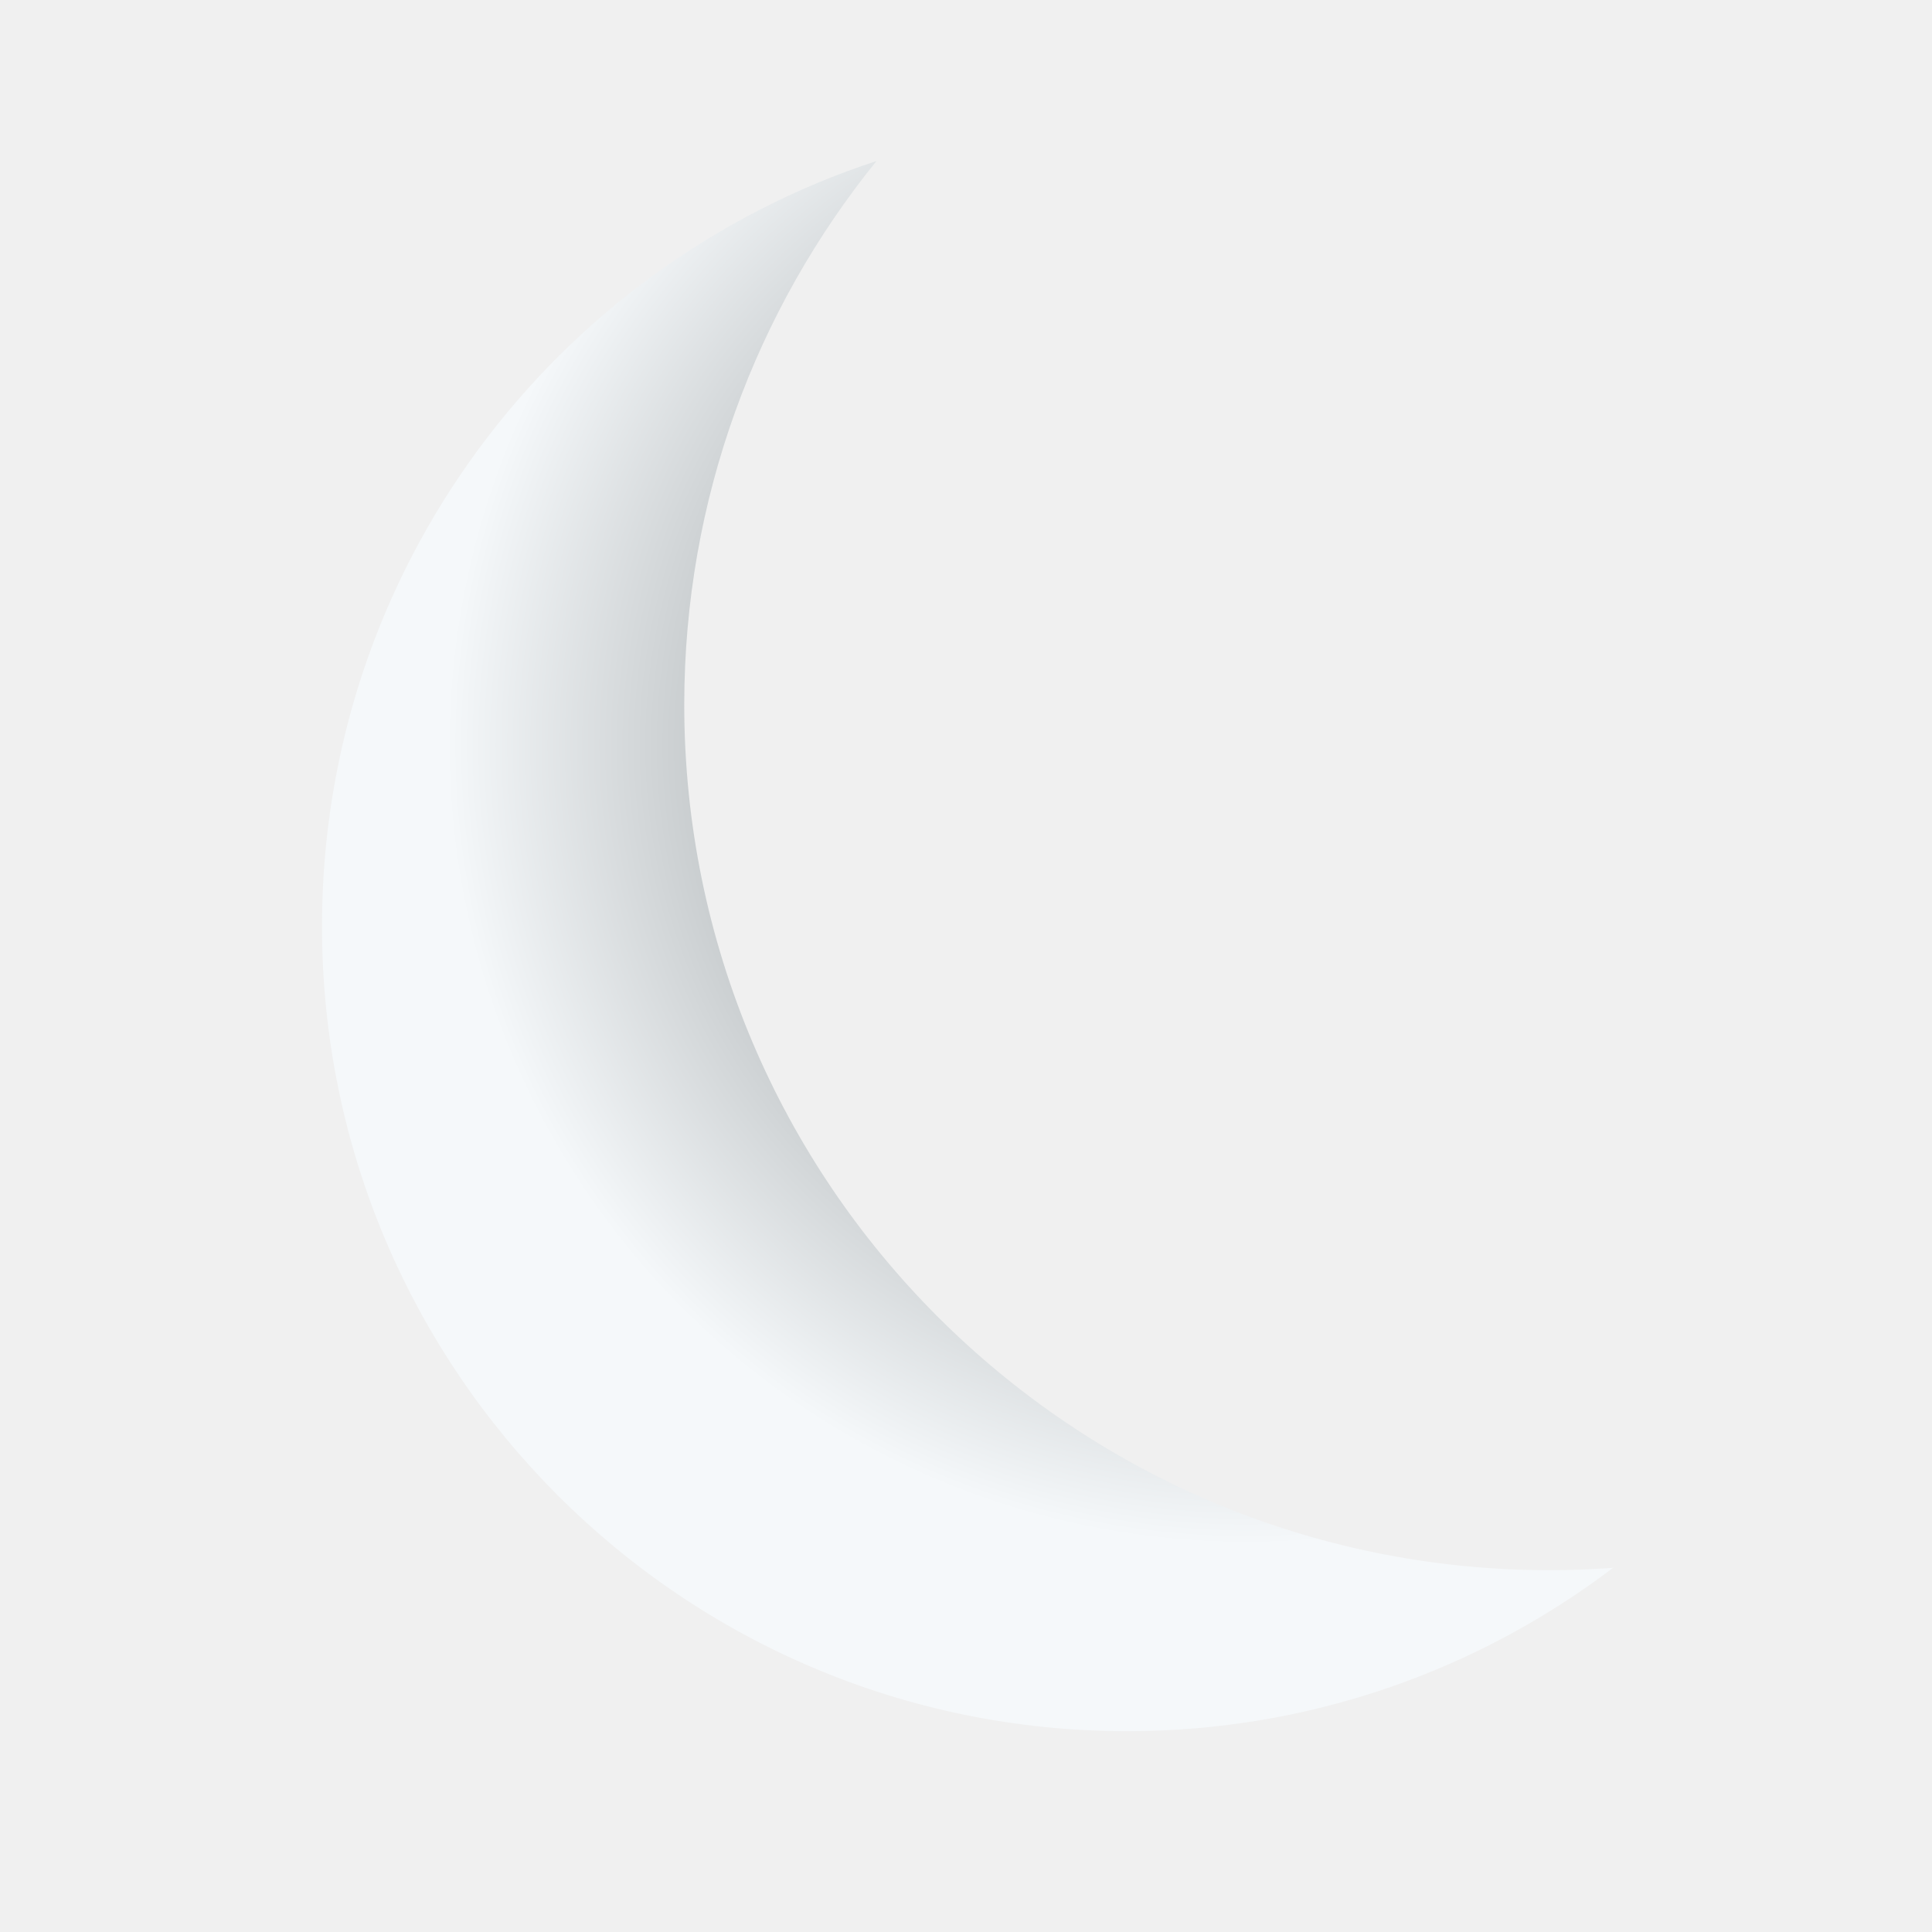
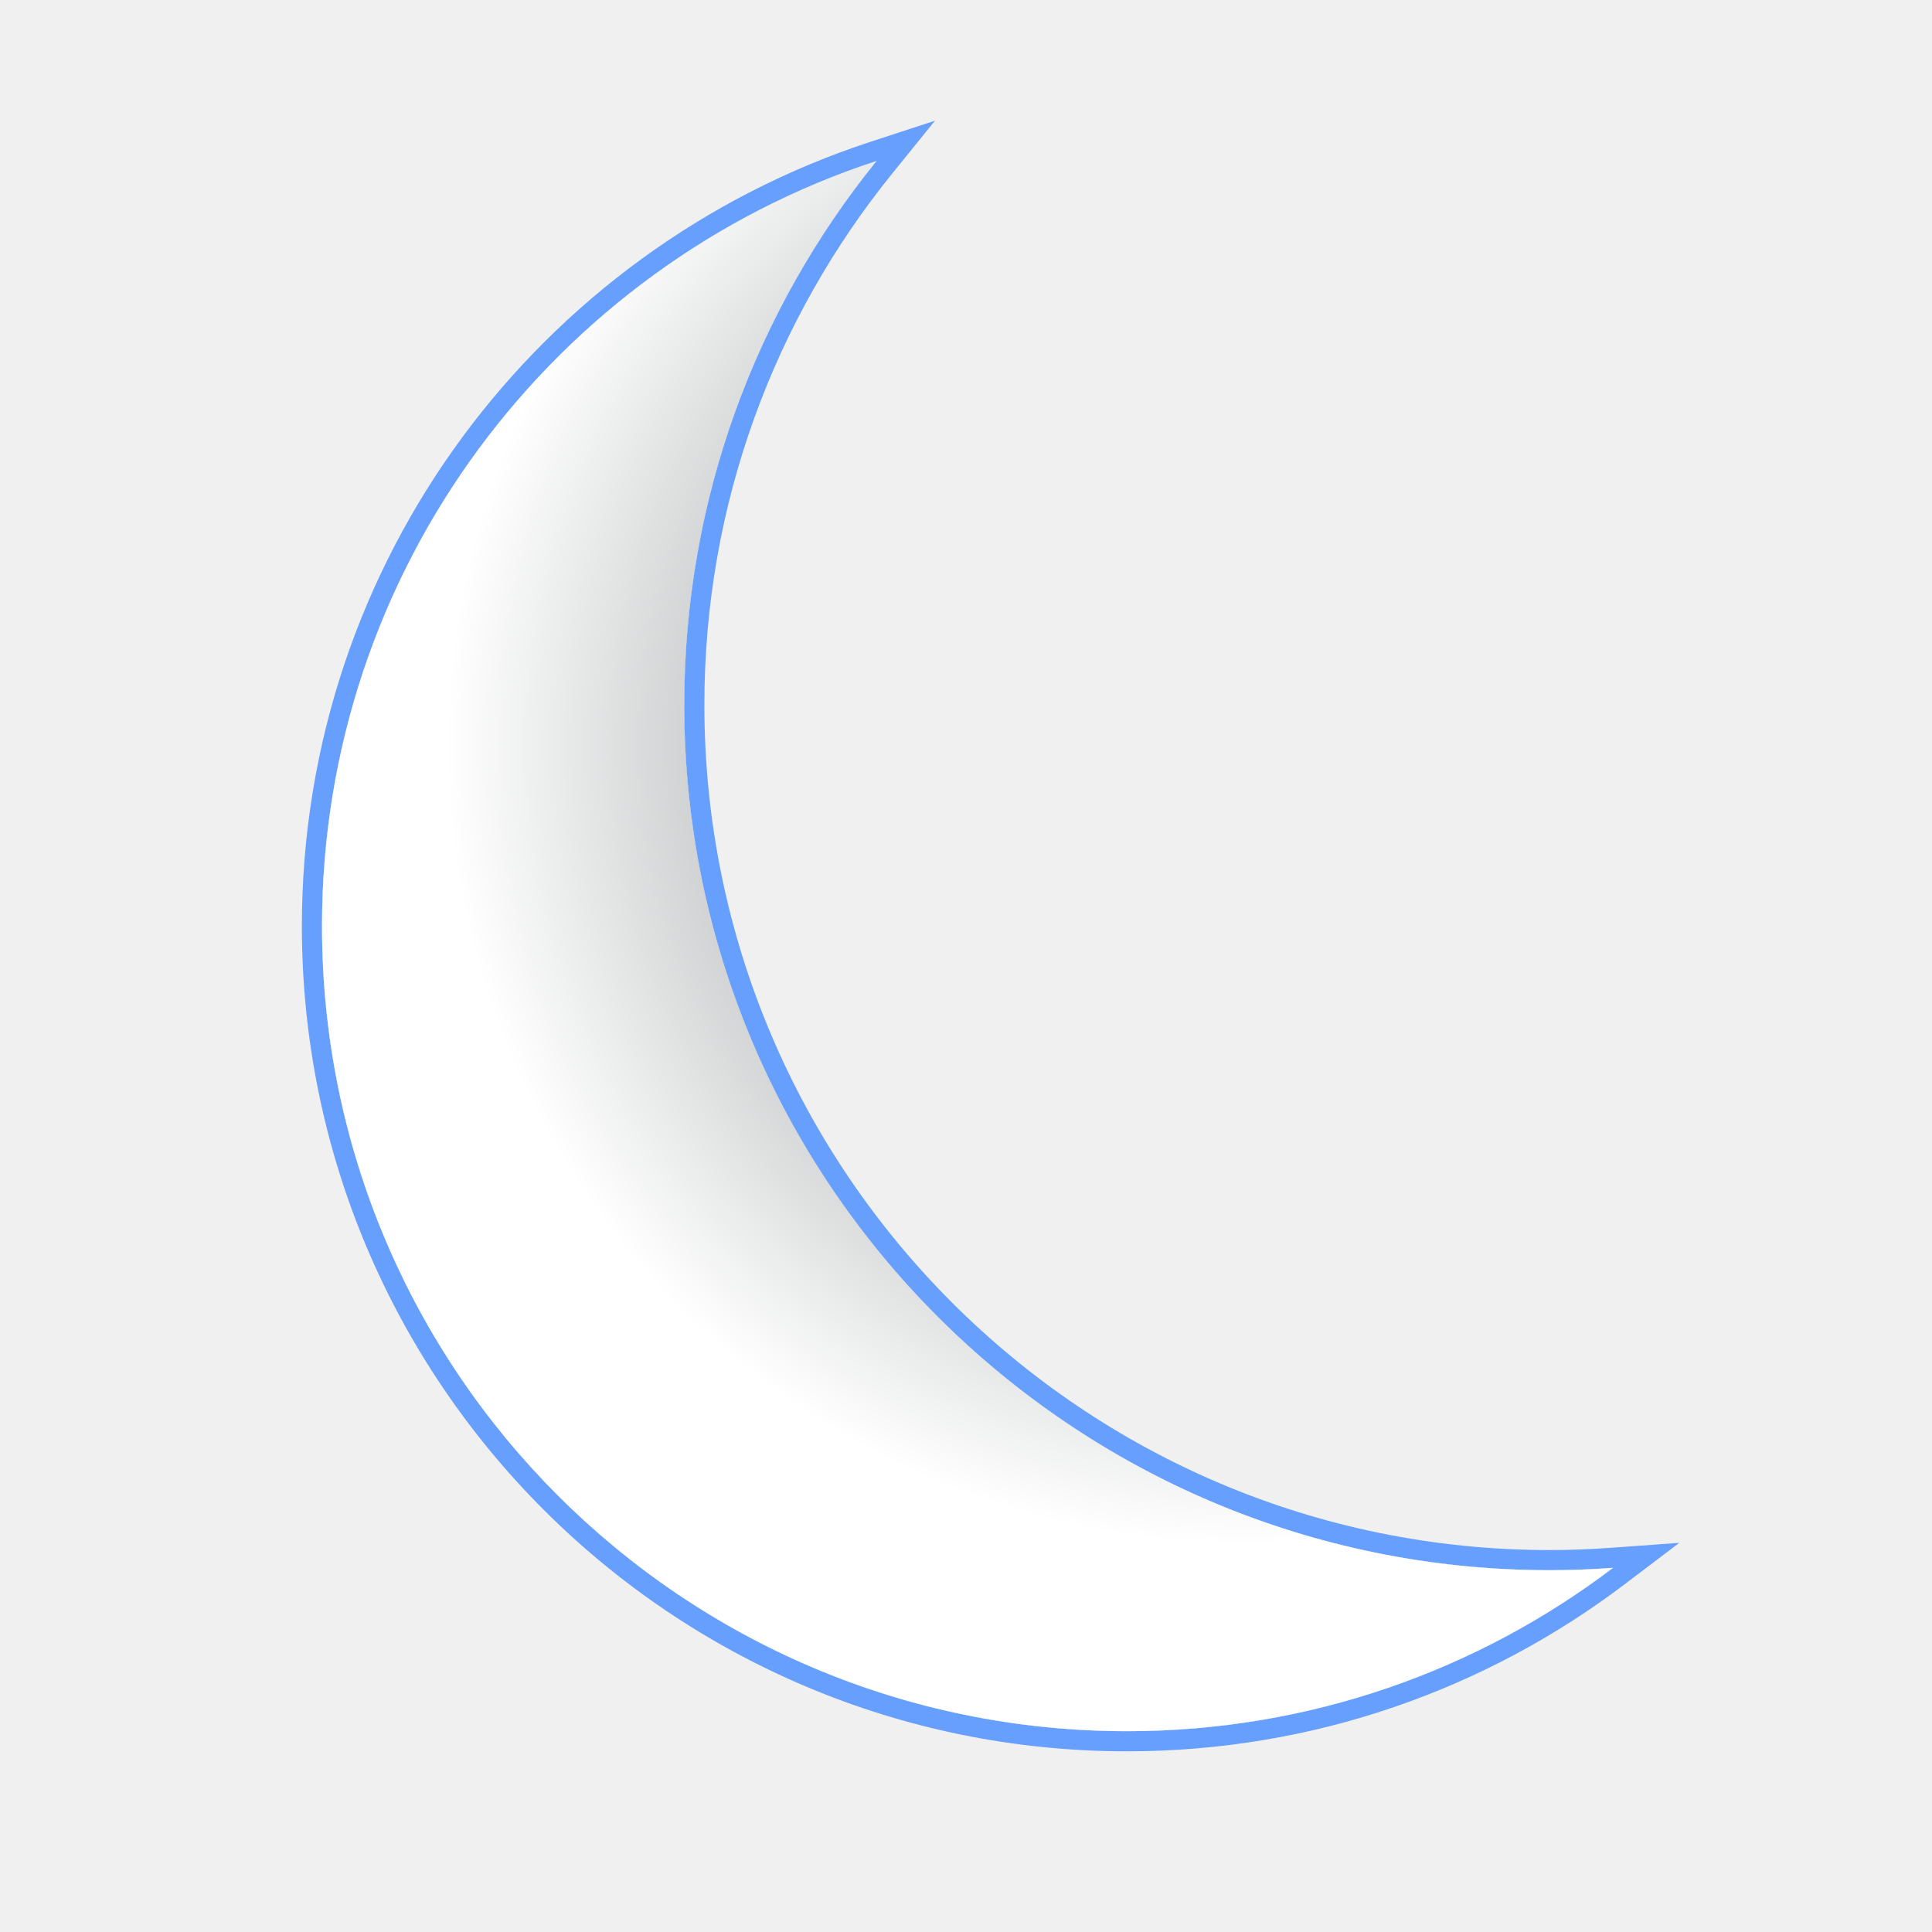
<svg xmlns="http://www.w3.org/2000/svg" width="48" height="48" viewBox="0 0 48 48" fill="none">
-   <path d="M21.776 4C18.79 7.692 17 12.392 17 17.511C17 29.385 26.626 39.011 38.5 39.011C39.03 39.011 39.556 38.99 40.076 38.952C36.72 41.498 32.537 43.011 28 43.011C16.954 43.011 8 34.056 8 23.011C8 14.138 13.778 6.617 21.776 4Z" fill="url(#paint0_radial_14_2)" />
+   <mask id="path-1-outside-1_38_351" maskUnits="userSpaceOnUse" x="7" y="2" width="35" height="42" fill="black">
+     <rect fill="white" x="7" y="2" width="35" height="42" />
+     <path d="M21.776 4C18.79 7.692 17 12.392 17 17.511C17 29.385 26.626 39.011 38.5 39.011C39.03 39.011 39.556 38.99 40.076 38.952C36.72 41.498 32.537 43.011 28 43.011C16.954 43.011 8 34.056 8 23.011C8 14.138 13.778 6.617 21.776 4Z" />
+   </mask>
+   <path d="M21.776 4C18.79 7.692 17 12.392 17 17.511C17 29.385 26.626 39.011 38.5 39.011C39.03 39.011 39.556 38.99 40.076 38.952C36.72 41.498 32.537 43.011 28 43.011C16.954 43.011 8 34.056 8 23.011C8 14.138 13.778 6.617 21.776 4Z" fill="#679FFF" />
+   <path d="M21.776 4L22.165 4.314L23.23 2.998L21.621 3.525L21.776 4ZM17 17.511H16.5V17.511H17ZM38.5 39.011V39.511V39.511V39.011ZM40.076 38.952L40.378 39.35L41.721 38.332L40.04 38.453L40.076 38.952ZM28 43.011V43.511V43.511V43.011ZM8 23.011H7.5V23.011H8ZM21.776 4L21.388 3.686C18.332 7.463 16.5 12.273 16.5 17.511H17H17.5C17.5 12.511 19.248 7.921 22.165 4.314L21.776 4ZM17 17.511H16.5C16.5 29.661 26.35 39.511 38.5 39.511V39.011V38.511C26.902 38.511 17.5 29.109 17.5 17.511H17ZM38.5 39.011V39.511C39.043 39.511 39.581 39.489 40.112 39.451L40.076 38.952L40.04 38.453C39.53 38.49 39.017 38.511 38.5 38.511V39.011ZM40.076 38.952L39.774 38.554C36.502 41.036 32.424 42.511 28 42.511V43.011V43.511C32.65 43.511 36.939 41.96 40.378 39.35L40.076 38.952ZM28 43.011V42.511C17.23 42.511 8.5 33.78 8.5 23.011H8H7.5C7.5 34.333 16.678 43.511 28 43.511V43.011ZM8 23.011H8.5C8.5 14.361 14.133 7.027 21.932 4.475L21.776 4L21.621 3.525C13.423 6.207 7.5 13.915 7.5 23.011H8Z" fill="#679FFF" mask="url(#path-1-outside-1_38_351)" />
+   <path d="M21.776 4C18.79 7.692 17 12.392 17 17.511C17 29.385 26.626 39.011 38.5 39.011C39.03 39.011 39.556 38.99 40.076 38.952C36.72 41.498 32.537 43.011 28 43.011C16.954 43.011 8 34.056 8 23.011C8 14.138 13.778 6.617 21.776 4Z" fill="url(#paint0_radial_38_351)" />
  <defs>
-     <radialGradient id="paint0_radial_14_2" cx="0" cy="0" r="1" gradientUnits="userSpaceOnUse" gradientTransform="translate(31 18.5107) rotate(139.844) scale(20.9344 20.9344)">
+     <radialGradient id="paint0_radial_38_351" cx="0" cy="0" r="1" gradientUnits="userSpaceOnUse" gradientTransform="translate(31 18.5107) rotate(139.844) scale(20.9344 20.9344)">
      <stop stop-color="#666D6F" />
-       <stop offset="0.952" stop-color="#F5F8FA" />
+       <stop offset="0.952" stop-color="white" />
    </radialGradient>
  </defs>
</svg>
